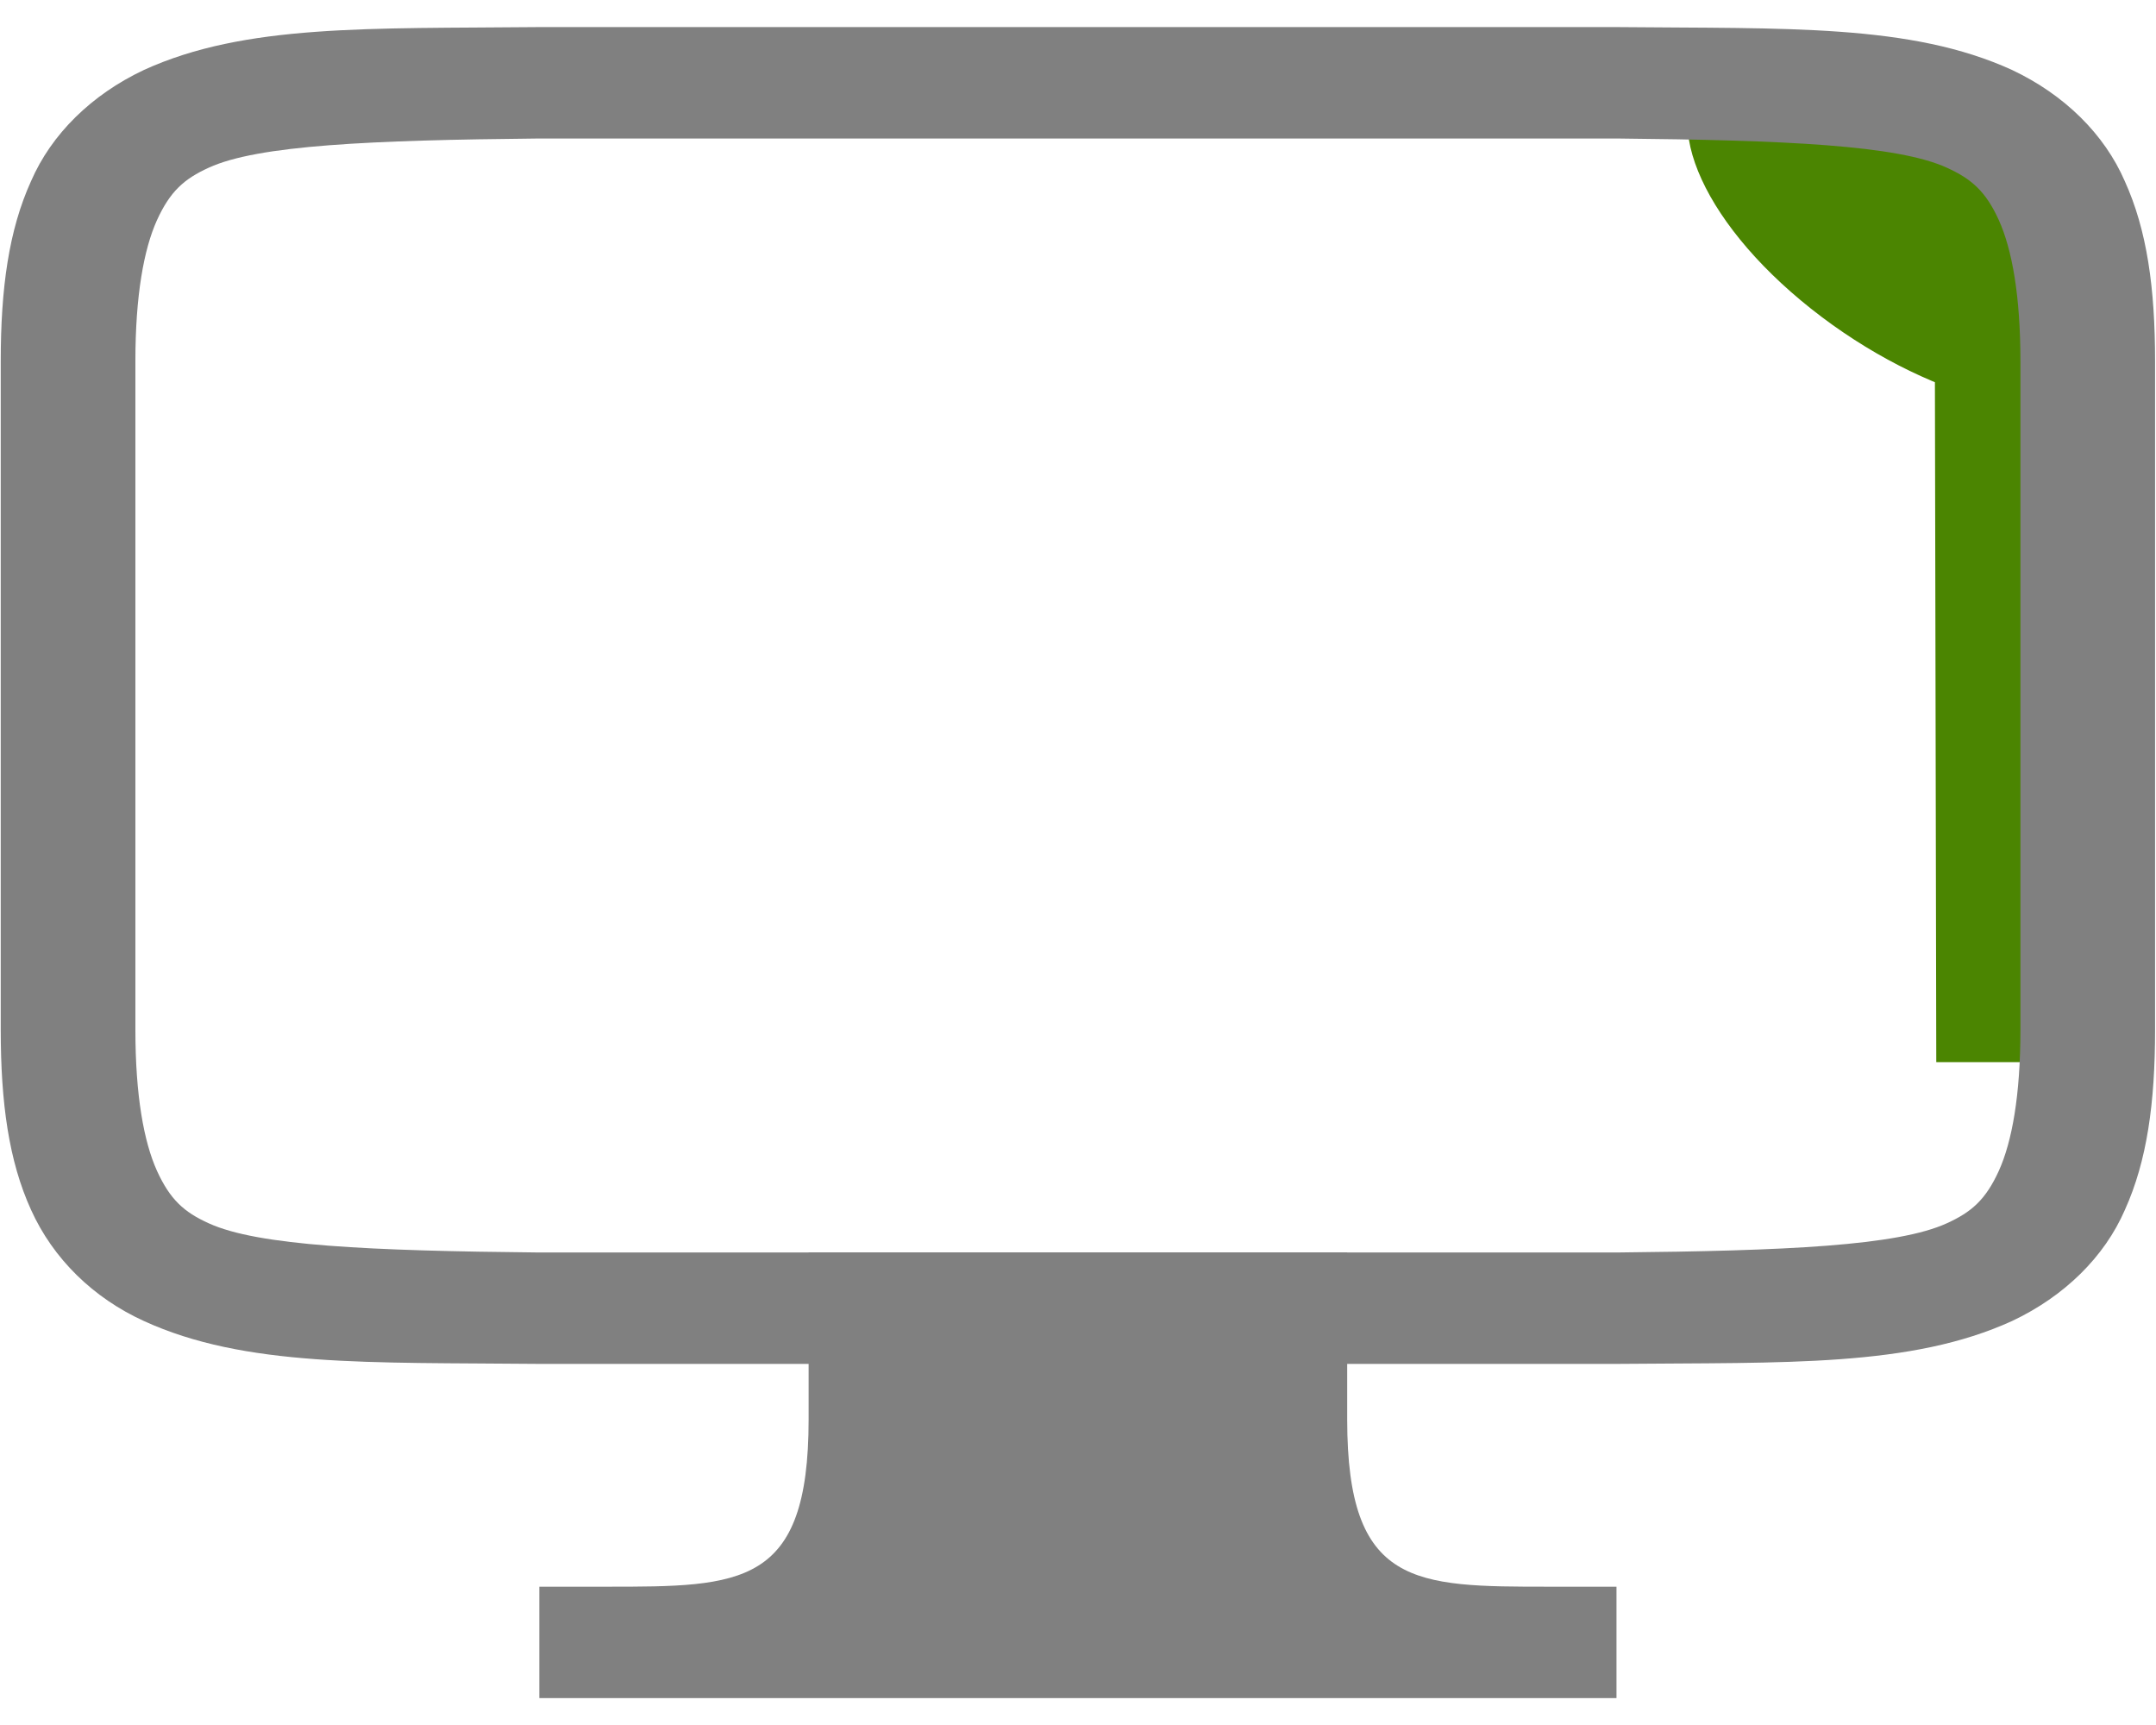
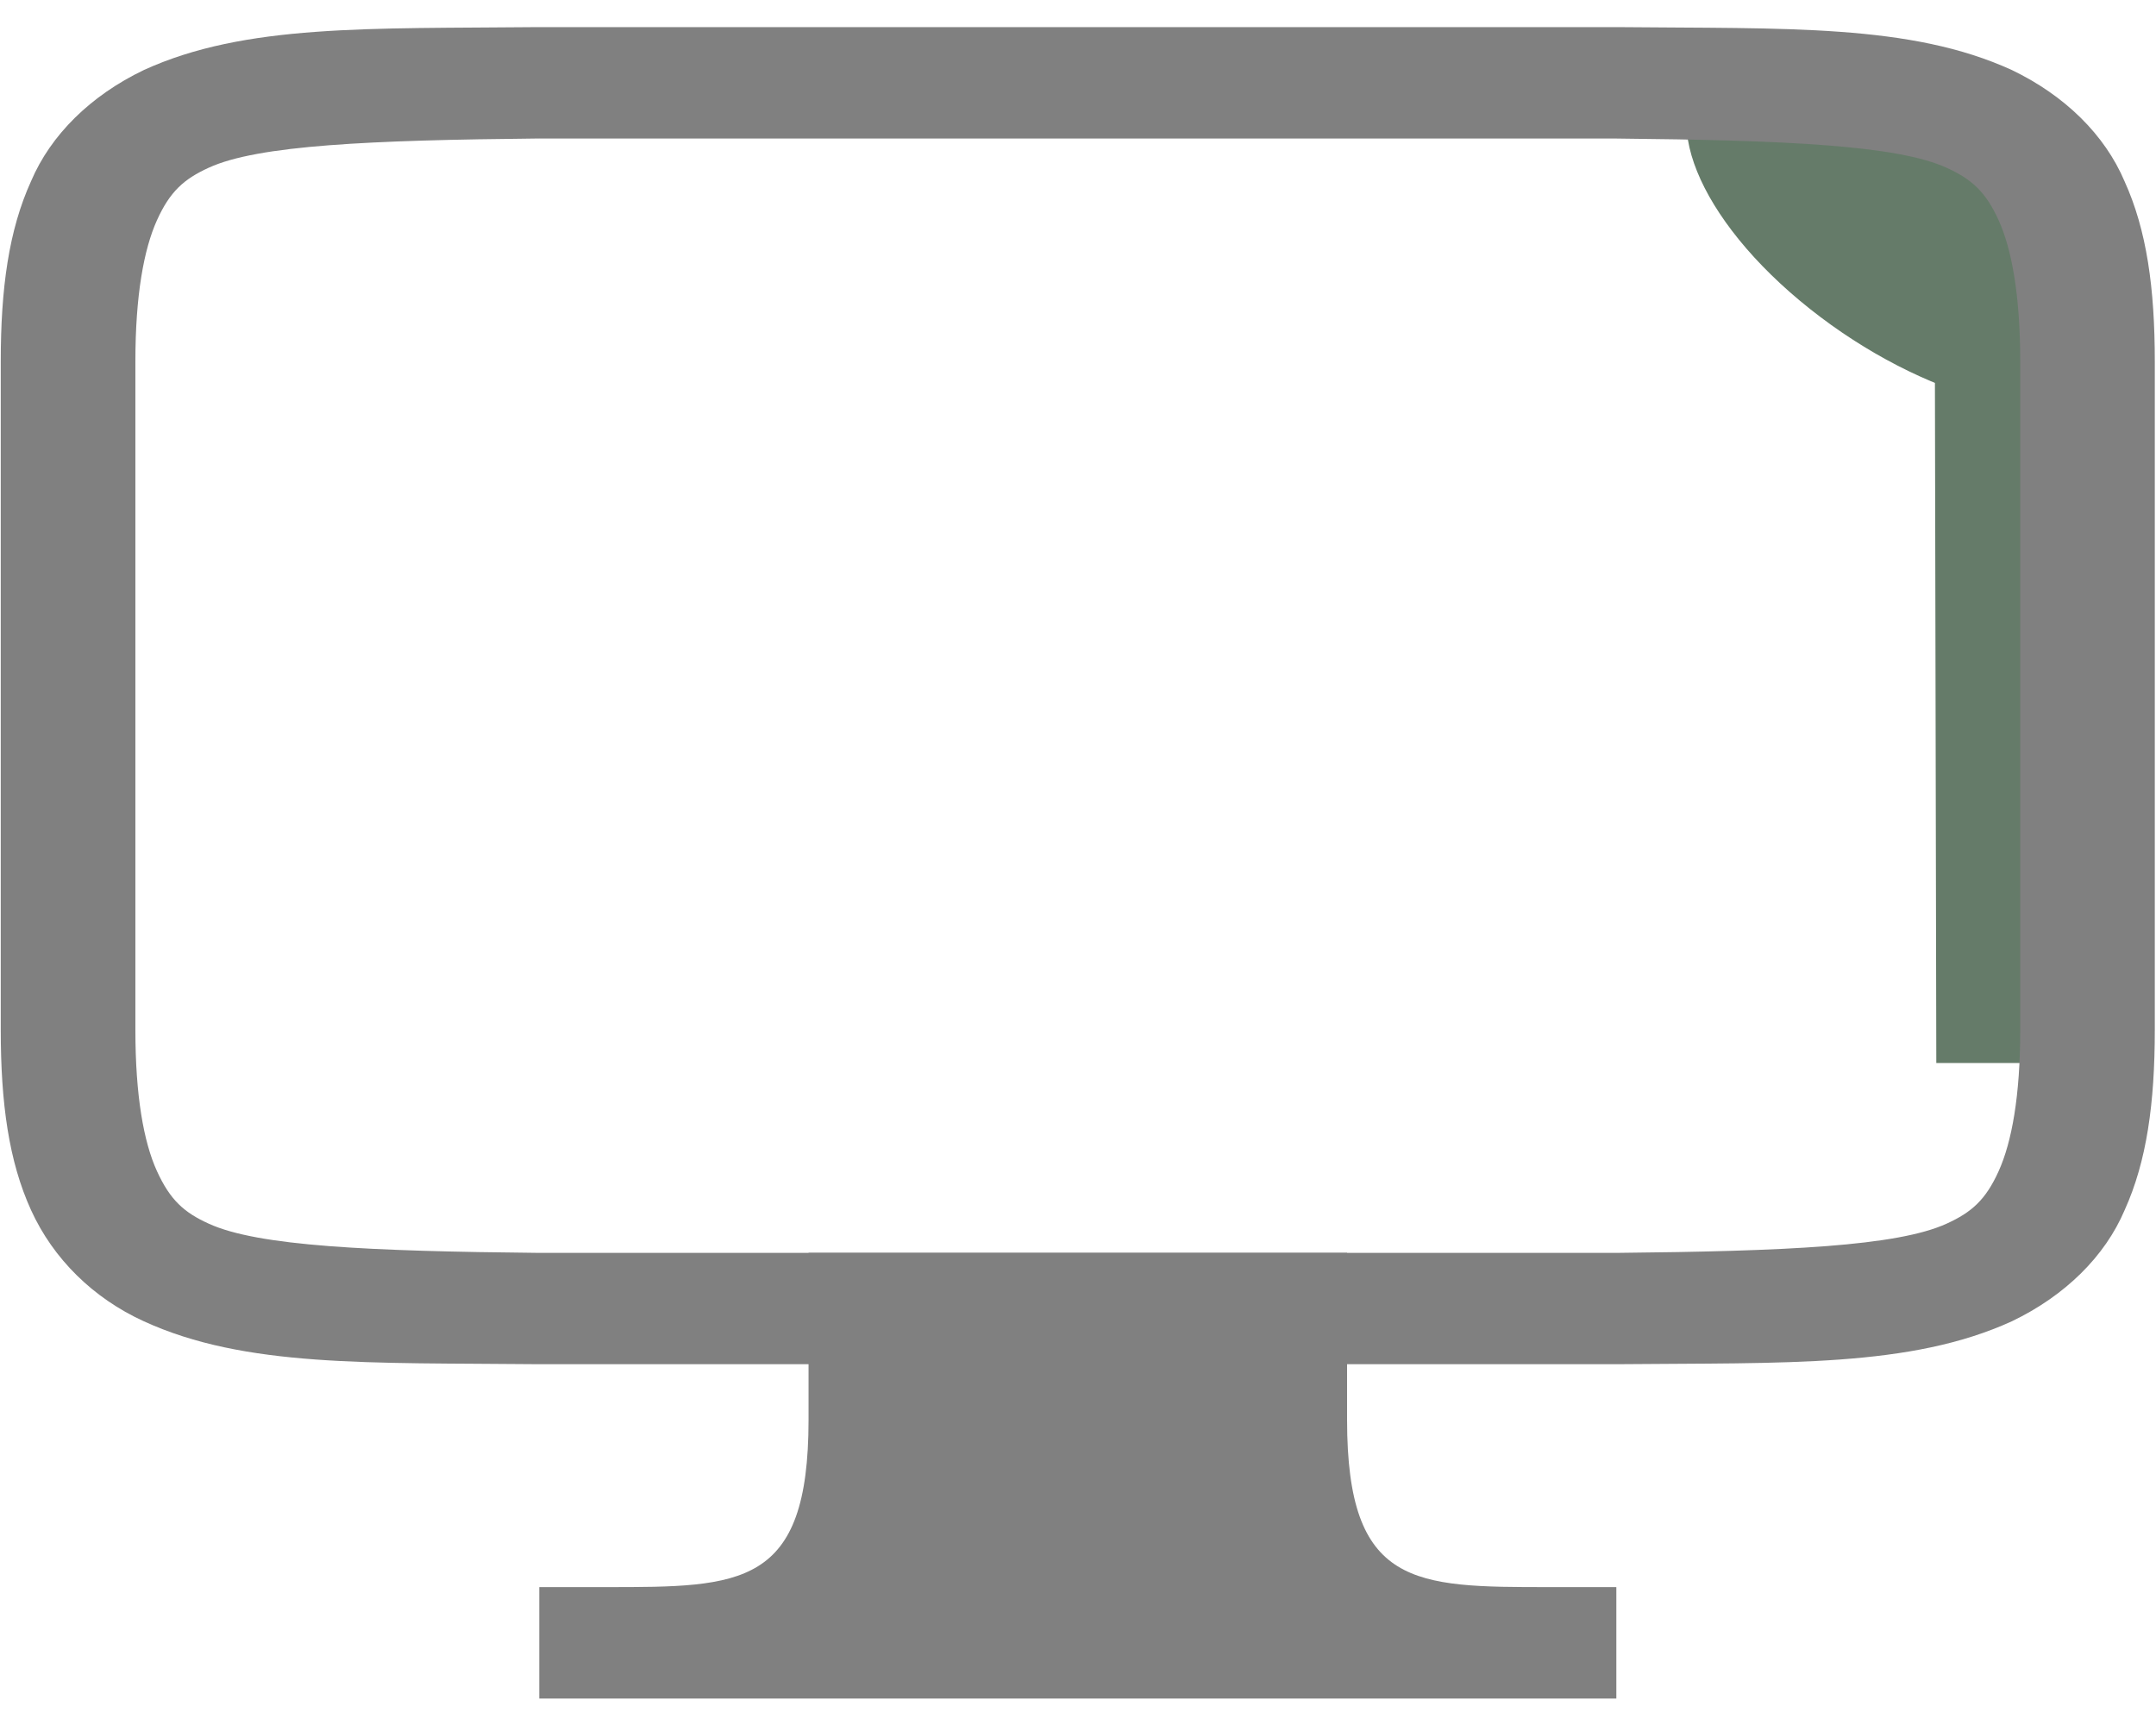
- <svg xmlns="http://www.w3.org/2000/svg" id="SVGRoot" version="1.1" viewBox="0 0 32 32" height="32px" width="40px">
-   <defs id="defs815" />
-   <rect style="opacity:1;fill:#4b8501;stroke-width:0.696" id="rect1950" width="17.259" height="1.726" x="-19.719" y="31.884" transform="matrix(-0.00200336,-0.999998,0.9999999,-4.7035747e-4,0,0)" />
-   <g id="layer1" transform="matrix(1.277329,0,0,1,-4.436797,0)">
-     <ellipse transform="matrix(-0.7024138,-0.7117688,-0.7235838,0.6902365,0,0)" ry="2.129" rx="4.21" cy="-17.075" cx="-22.539" id="path855" style="opacity:1;fill:#4b8501;stroke-width:0.186" />
-     <g transform="matrix(1.955699,0,0,2.066553,0.352699,-1.563989)" style="color:#000000;fill:#808080" id="g1525">
-       <path d="M 3.994,1 C 2.736,1.015 1.815,0.97 1.063,1.385 A 1.88,1.88 0 0 0 0.225,2.383 C 0.06,2.822 0,3.343 0,4 v 6 c 0,0.658 0.06,1.179 0.225,1.617 0.164,0.439 0.461,0.79 0.838,0.998 0.752,0.416 1.673,0.37 2.931,0.385 h 8.012 c 1.258,-0.014 2.179,0.03 2.932,-0.385 a 1.88,1.88 0 0 0 0.838,-0.998 C 15.94,11.179 16,10.657 16,10 V 4 C 16,3.342 15.94,2.822 15.775,2.383 A 1.88,1.88 0 0 0 14.938,1.385 C 14.185,0.969 13.264,1.015 12.006,1 H 3.998 Z M 4,2 h 8 c 1.259,0.015 2.087,0.06 2.453,0.262 0.184,0.101 0.29,0.213 0.387,0.472 C 14.937,2.994 15,3.408 15,4 v 6 c 0,0.592 -0.063,1.006 -0.16,1.266 -0.098,0.26 -0.203,0.371 -0.387,0.472 C 14.087,11.94 13.259,11.985 12,12 H 4 C 2.742,11.985 1.91,11.94 1.545,11.738 1.362,11.638 1.258,11.526 1.16,11.266 1.063,11.006 1,10.592 1,10 V 4 C 1,3.408 1.063,2.994 1.16,2.734 1.258,2.474 1.362,2.363 1.545,2.262 1.91,2.06 2.74,2.015 4,2 Z" style="font-weight:400;line-height:normal;font-family:sans-serif;font-variant-ligatures:normal;font-variant-position:normal;font-variant-caps:normal;font-variant-numeric:normal;font-variant-alternates:normal;font-feature-settings:normal;text-indent:0;text-align:start;text-decoration:none;text-decoration-line:none;text-decoration-style:solid;text-decoration-color:#000000;text-transform:none;text-orientation:mixed;white-space:normal;shape-padding:0;overflow:visible;isolation:auto;mix-blend-mode:normal;marker:none" font-weight="400" overflow="visible" id="path1521" />
-       <path d="m 6,12 h 4 v 1.5 C 10,15 10.5,15 11.5,15 H 12 v 1 H 4 v -1 h 0.5 c 1,0 1.5,0 1.5,-1.5 z" style="overflow:visible;marker:none" overflow="visible" id="path1523" />
+ <svg xmlns="http://www.w3.org/2000/svg" viewBox="0 0 32 32" height="32" width="40">
+   <path d="M31.924 19.719L31.889 2.46h1.726l.035 17.259z" fill="#657b69" />
+   <g transform="matrix(1.277 0 0 1 -4.436797 0)">
+     <ellipse transform="matrix(-.702 -.711769 -.723584 .69 0 0)" ry="2.129" rx="4.21" cy="-17.075" cx="-22.539" fill="#657b69" />
+     <g fill="gray">
+       <path d="M8.165.503c-2.461.031-4.262-.062-5.733.796A3.84 3.84 0 0 0 .793 3.362c-.323.907-.44 1.984-.44 3.342v12.402c0 1.36.117 2.437.44 3.342s.902 1.633 1.639 2.063c1.471.86 3.272.765 5.733.796h15.671c2.461-.029 4.262.062 5.735-.796a3.84 3.84 0 0 0 1.639-2.063c.321-.905.438-1.984.438-3.342V6.704c0-1.36-.117-2.435-.44-3.342a3.84 3.84 0 0 0-1.637-2.063c-1.473-.86-3.274-.765-5.735-.796H8.173zm.012 2.067h15.648c2.463.031 4.082.124 4.798.542.36.209.567.44.757.976s.313 1.393.313 2.617v12.402c0 1.224-.123 2.079-.313 2.617s-.397.767-.757.976c-.716.418-2.335.511-4.798.542H8.177c-2.461-.031-4.088-.124-4.802-.542-.358-.207-.561-.438-.753-.976s-.313-1.393-.313-2.617V6.704c0-1.224.123-2.079.313-2.617s.395-.767.753-.976c.714-.418 2.337-.511 4.802-.542z" />
+       <path d="M12.089 23.24h7.824v3.101c0 3.101.978 3.101 2.934 3.101h.978v2.067H8.177v-2.067h.978c1.956 0 2.934 0 2.934-3.101z" />
    </g>
  </g>
</svg>
